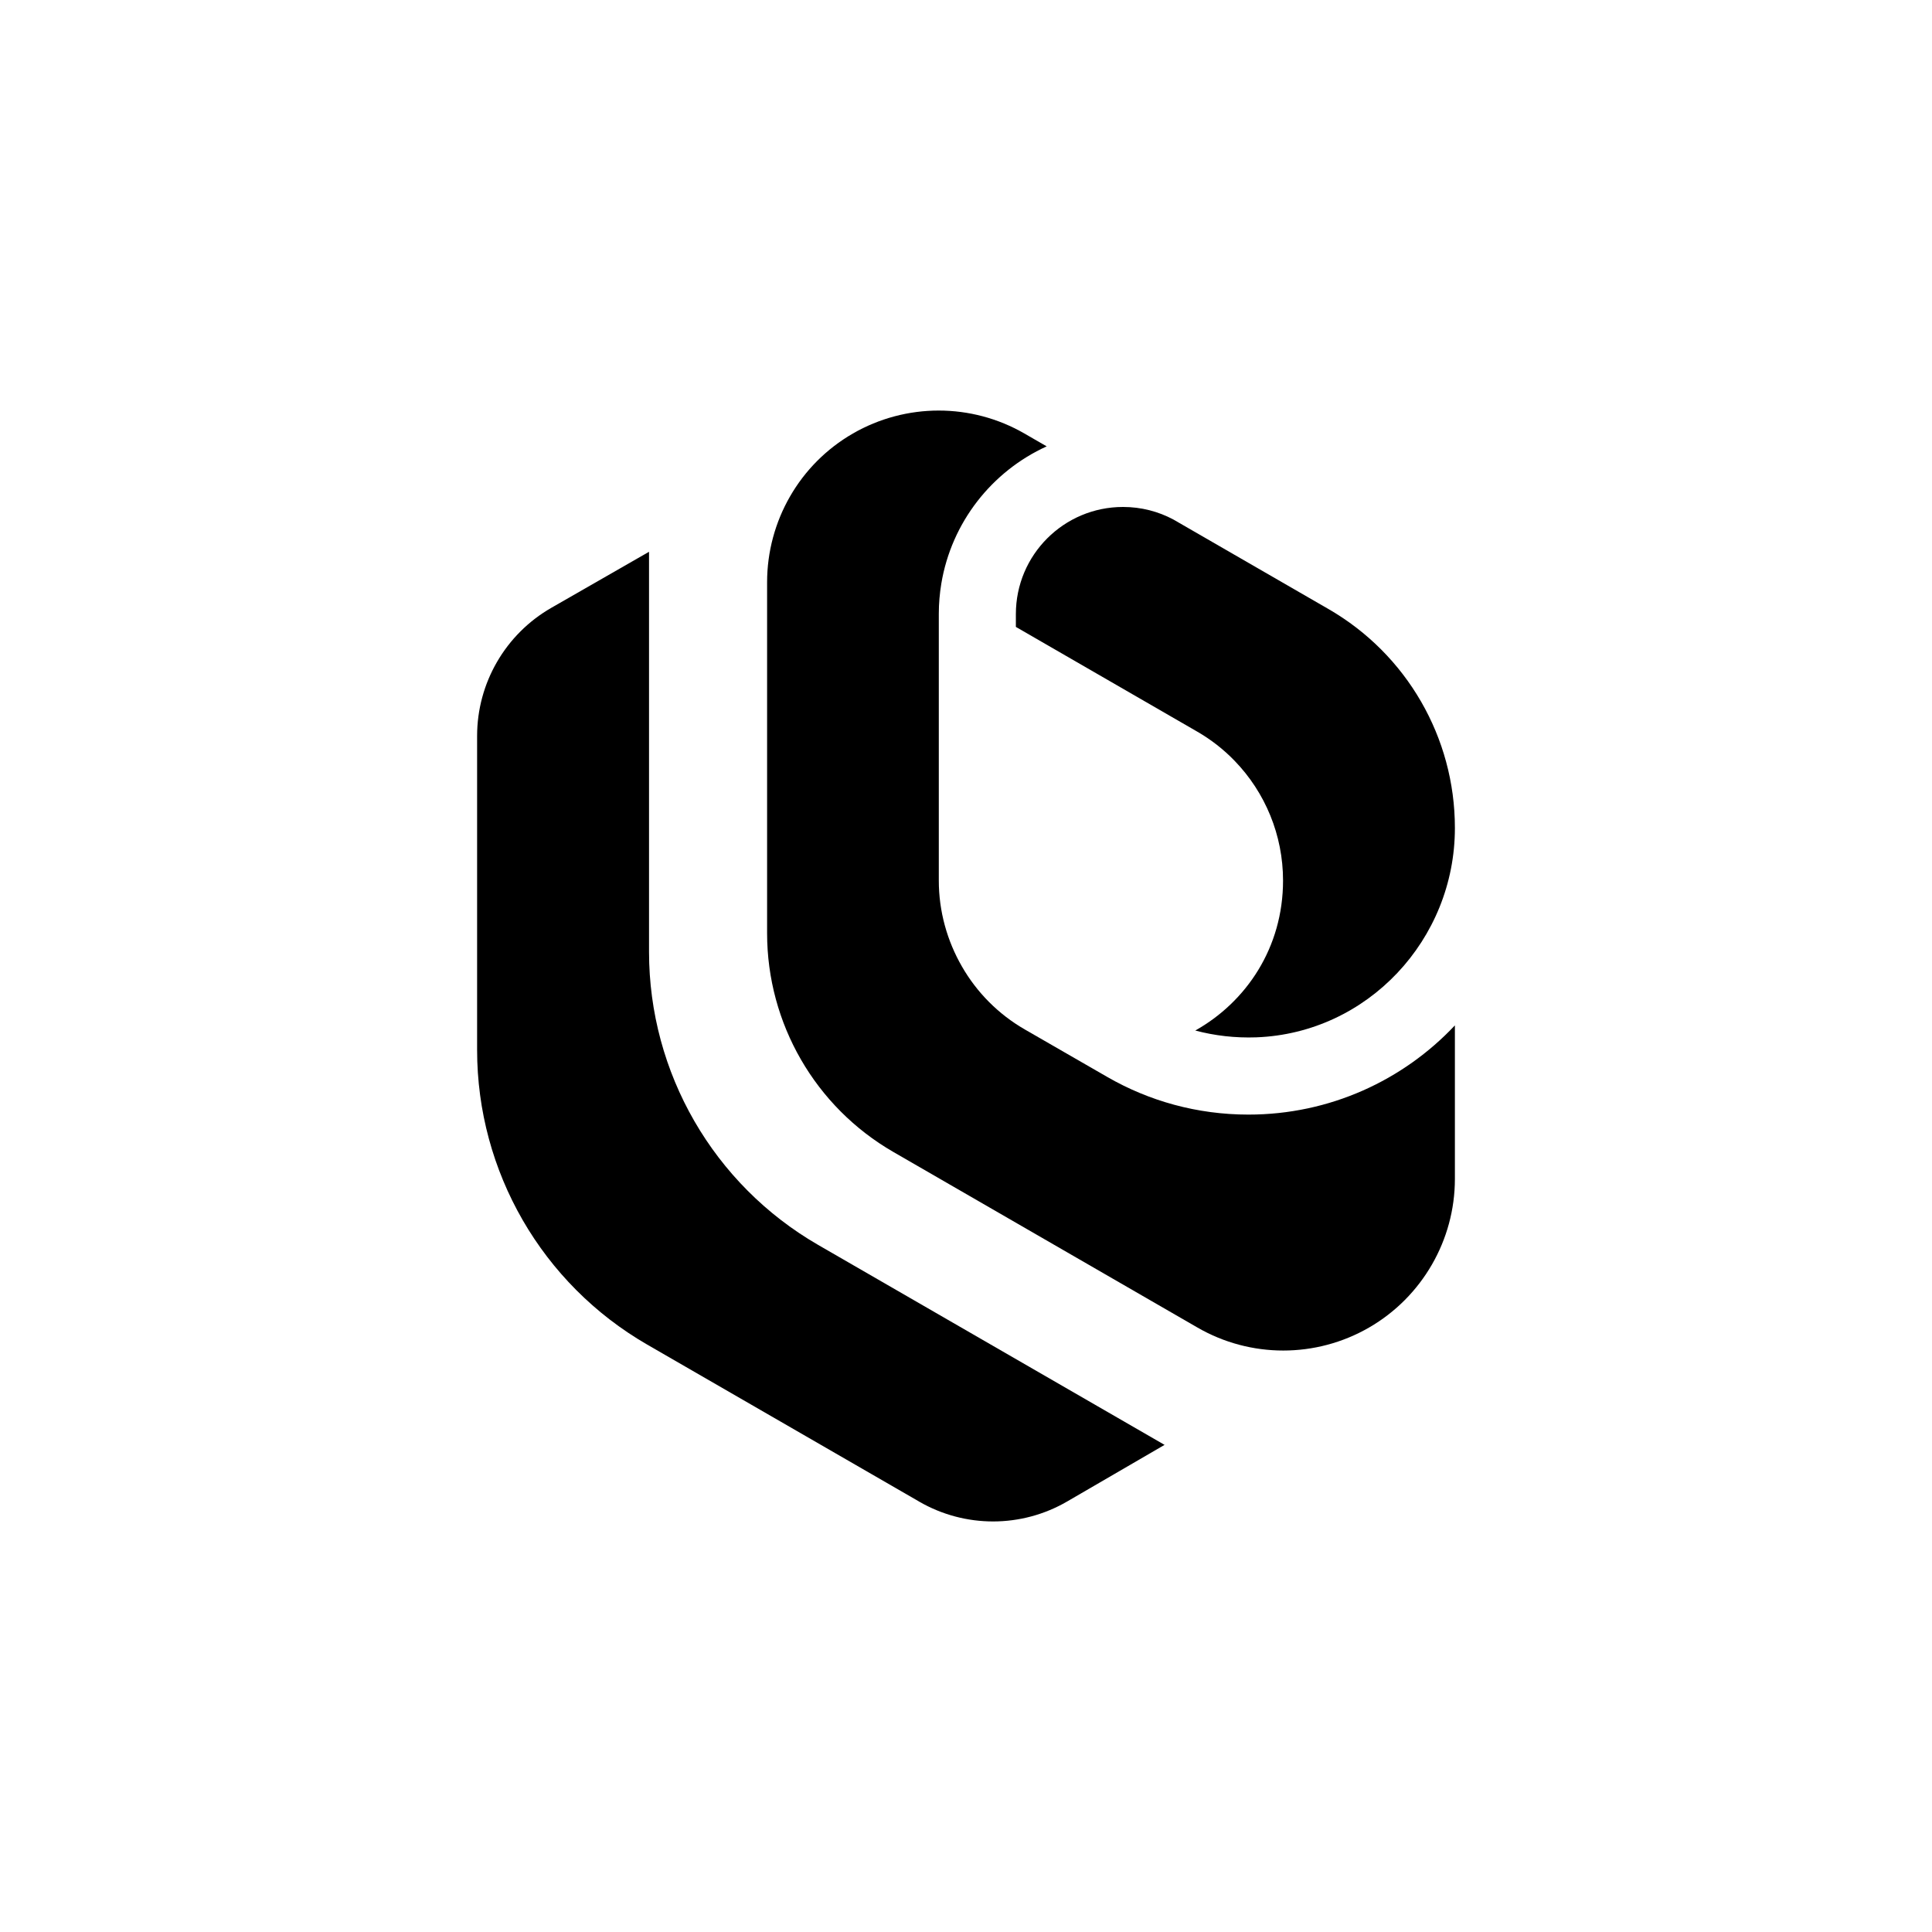
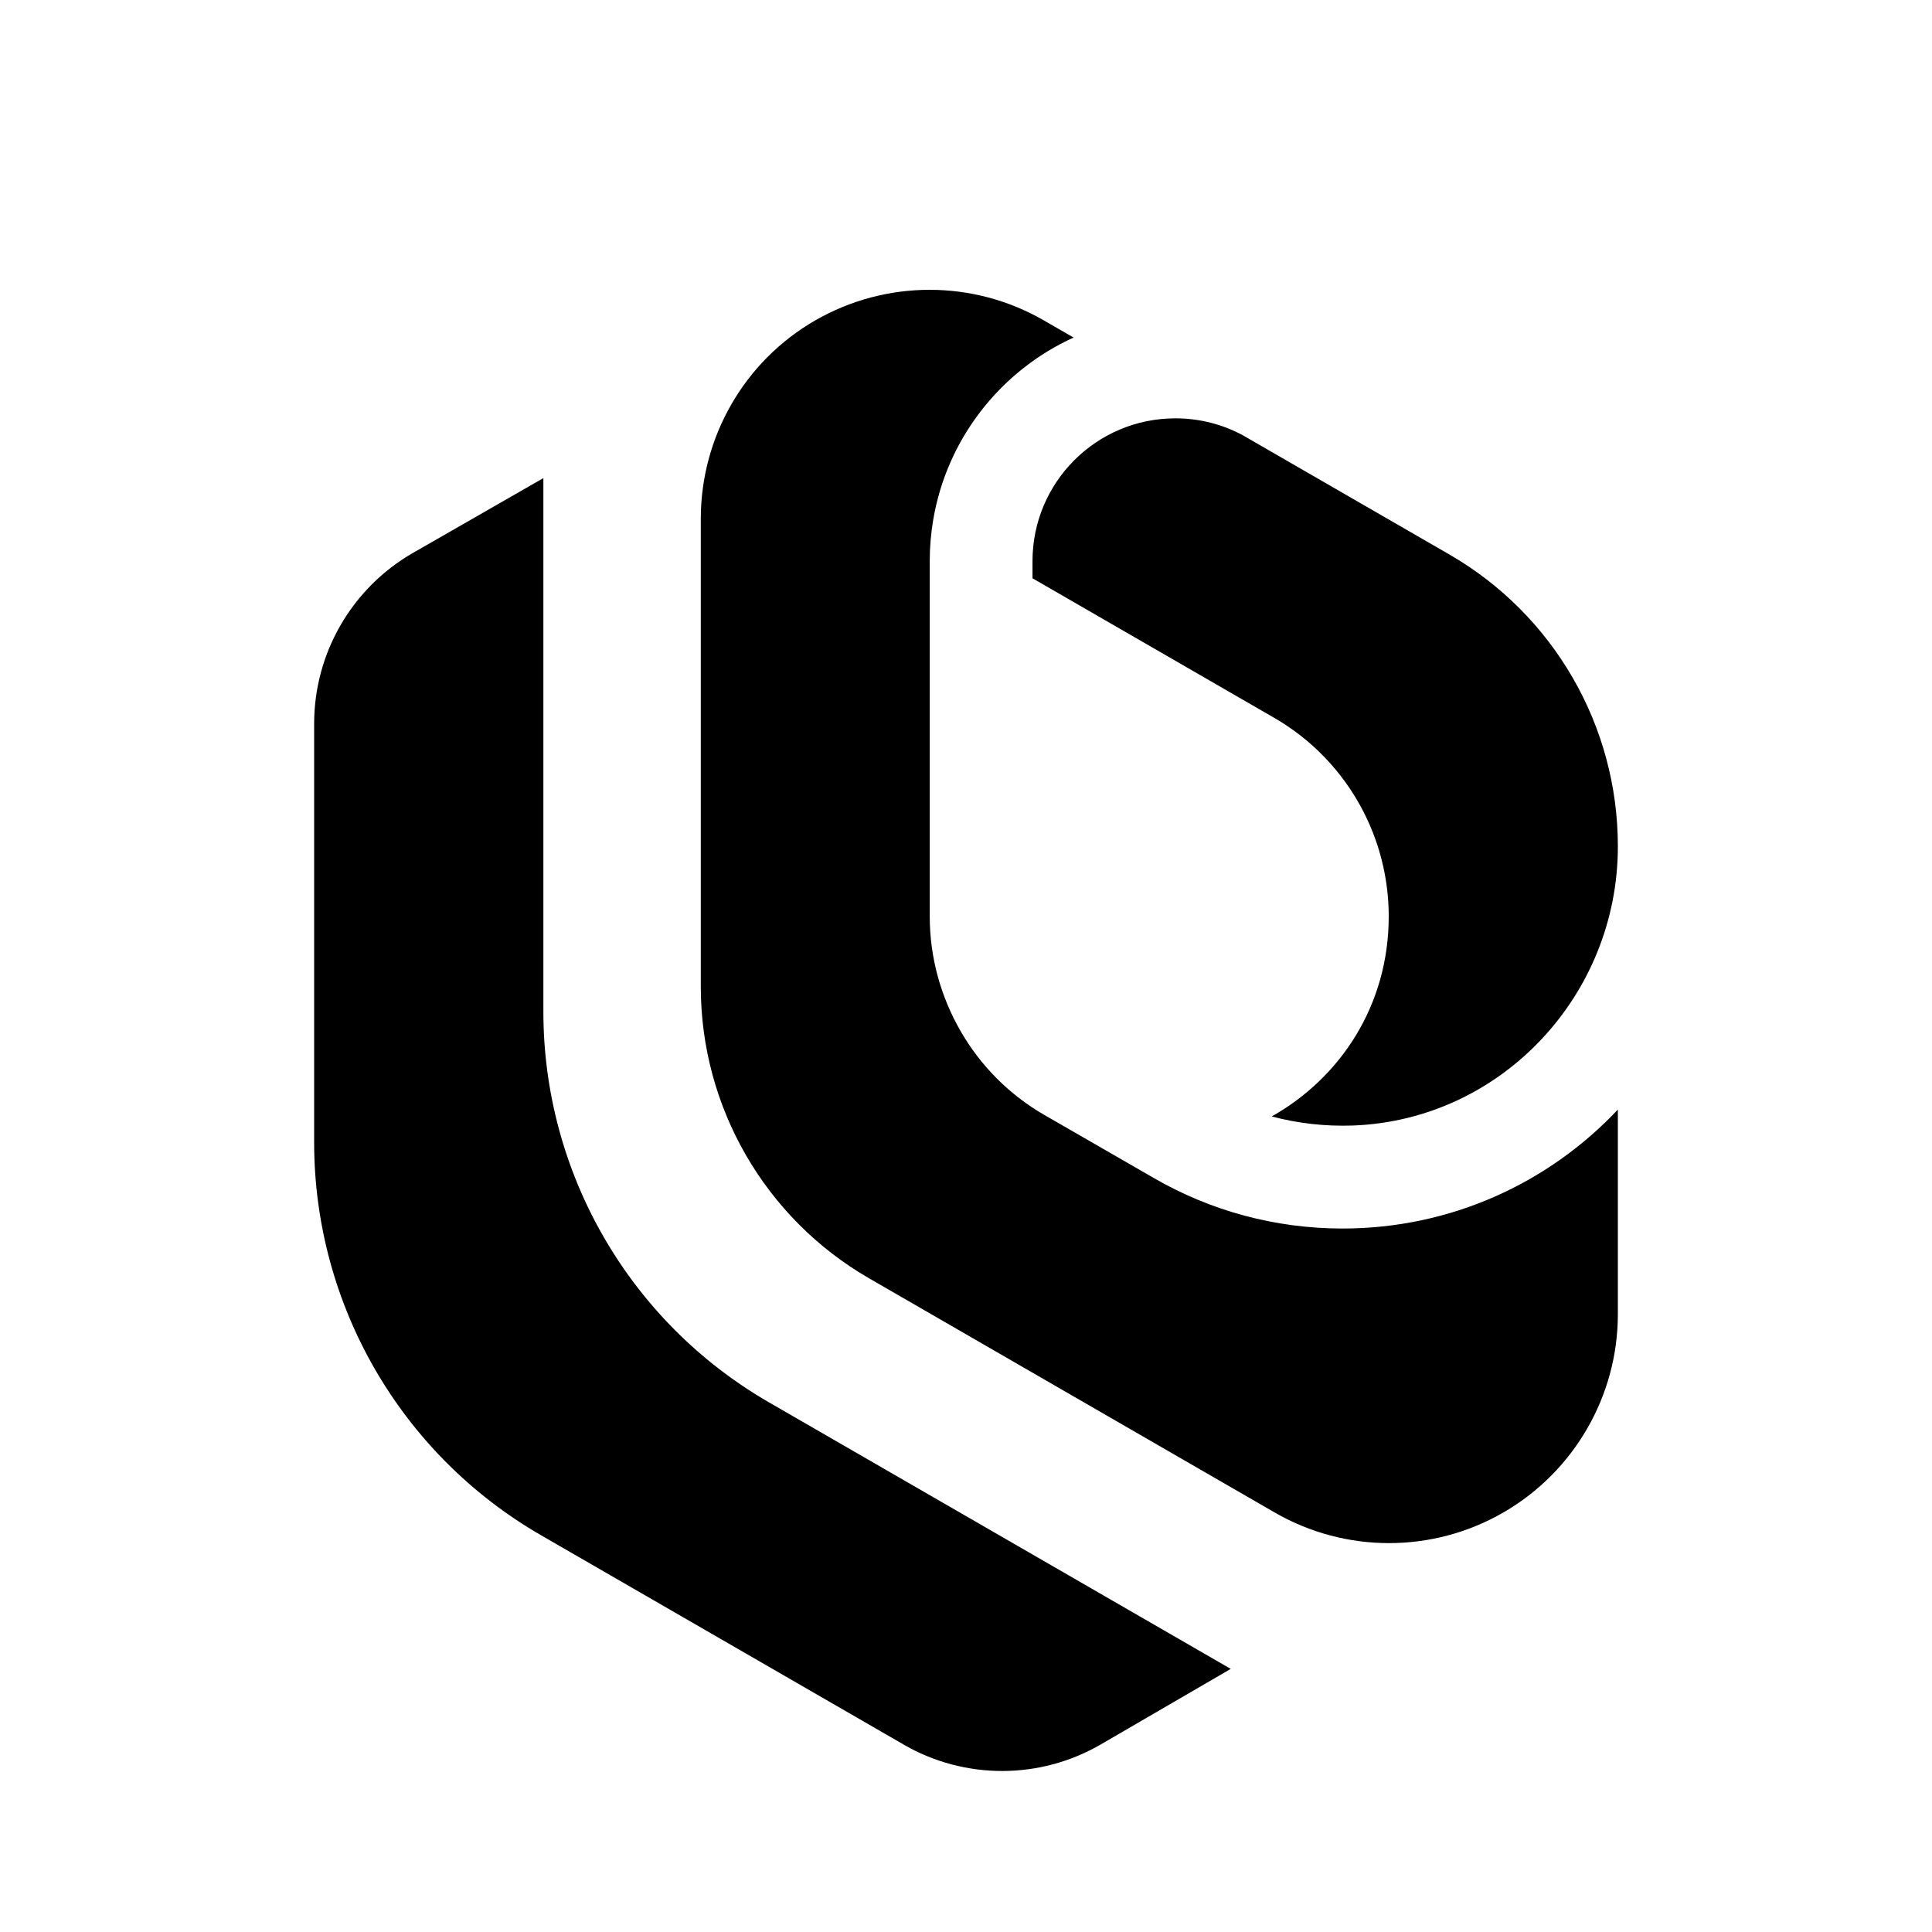
- <svg xmlns="http://www.w3.org/2000/svg" width="32" height="32" viewBox="0 0 80 80">
+ <svg xmlns="http://www.w3.org/2000/svg" width="32" height="32" viewBox="10 8 60 60">
  <g fill="#000">
    <path d="M38.063 62.18C39.962 63.276 42.298 63.273 44.191 62.172L48.222 59.829L33.879 51.55C29.544 49.047 26.875 44.422 26.875 39.416V22.848L22.827 25.17C20.929 26.26 19.756 28.284 19.756 30.473V43.477C19.756 48.51 22.44 53.16 26.798 55.676L38.06 62.177L38.063 62.18Z" />
    <path d="M43.343 18.482C41.072 19.515 39.398 21.629 38.977 24.171C38.911 24.575 38.874 24.988 38.874 25.409V36.464C38.874 37.736 39.219 38.96 39.834 40.025C40.446 41.089 41.336 41.995 42.438 42.629L45.853 44.596C47.572 45.587 49.568 46.153 51.694 46.153C55.064 46.153 58.104 44.733 60.244 42.459V48.817C60.244 50.084 59.905 51.299 59.296 52.358C58.681 53.425 57.794 54.333 56.689 54.971C54.492 56.24 51.782 56.24 49.585 54.971L36.993 47.701C33.757 45.834 31.764 42.379 31.764 38.644V24.109C31.764 22.839 32.103 21.615 32.715 20.554C33.327 19.489 34.215 18.587 35.314 17.952C37.517 16.683 40.223 16.683 42.421 17.952L43.343 18.484V18.482Z" />
    <path d="M55.013 25.221C58.249 27.089 60.244 30.541 60.244 34.278V34.29C60.244 38.903 56.632 42.78 52.021 42.954C51.145 42.985 50.297 42.885 49.494 42.672C51.611 41.482 53.128 39.236 53.128 36.461C53.128 34.586 52.394 32.818 51.125 31.506C50.672 31.036 50.151 30.627 49.568 30.291L42.065 25.959V25.429C42.065 22.976 44.052 20.992 46.502 20.992C47.257 20.992 47.968 21.18 48.589 21.513L55.013 25.221Z" />
  </g>
</svg>
